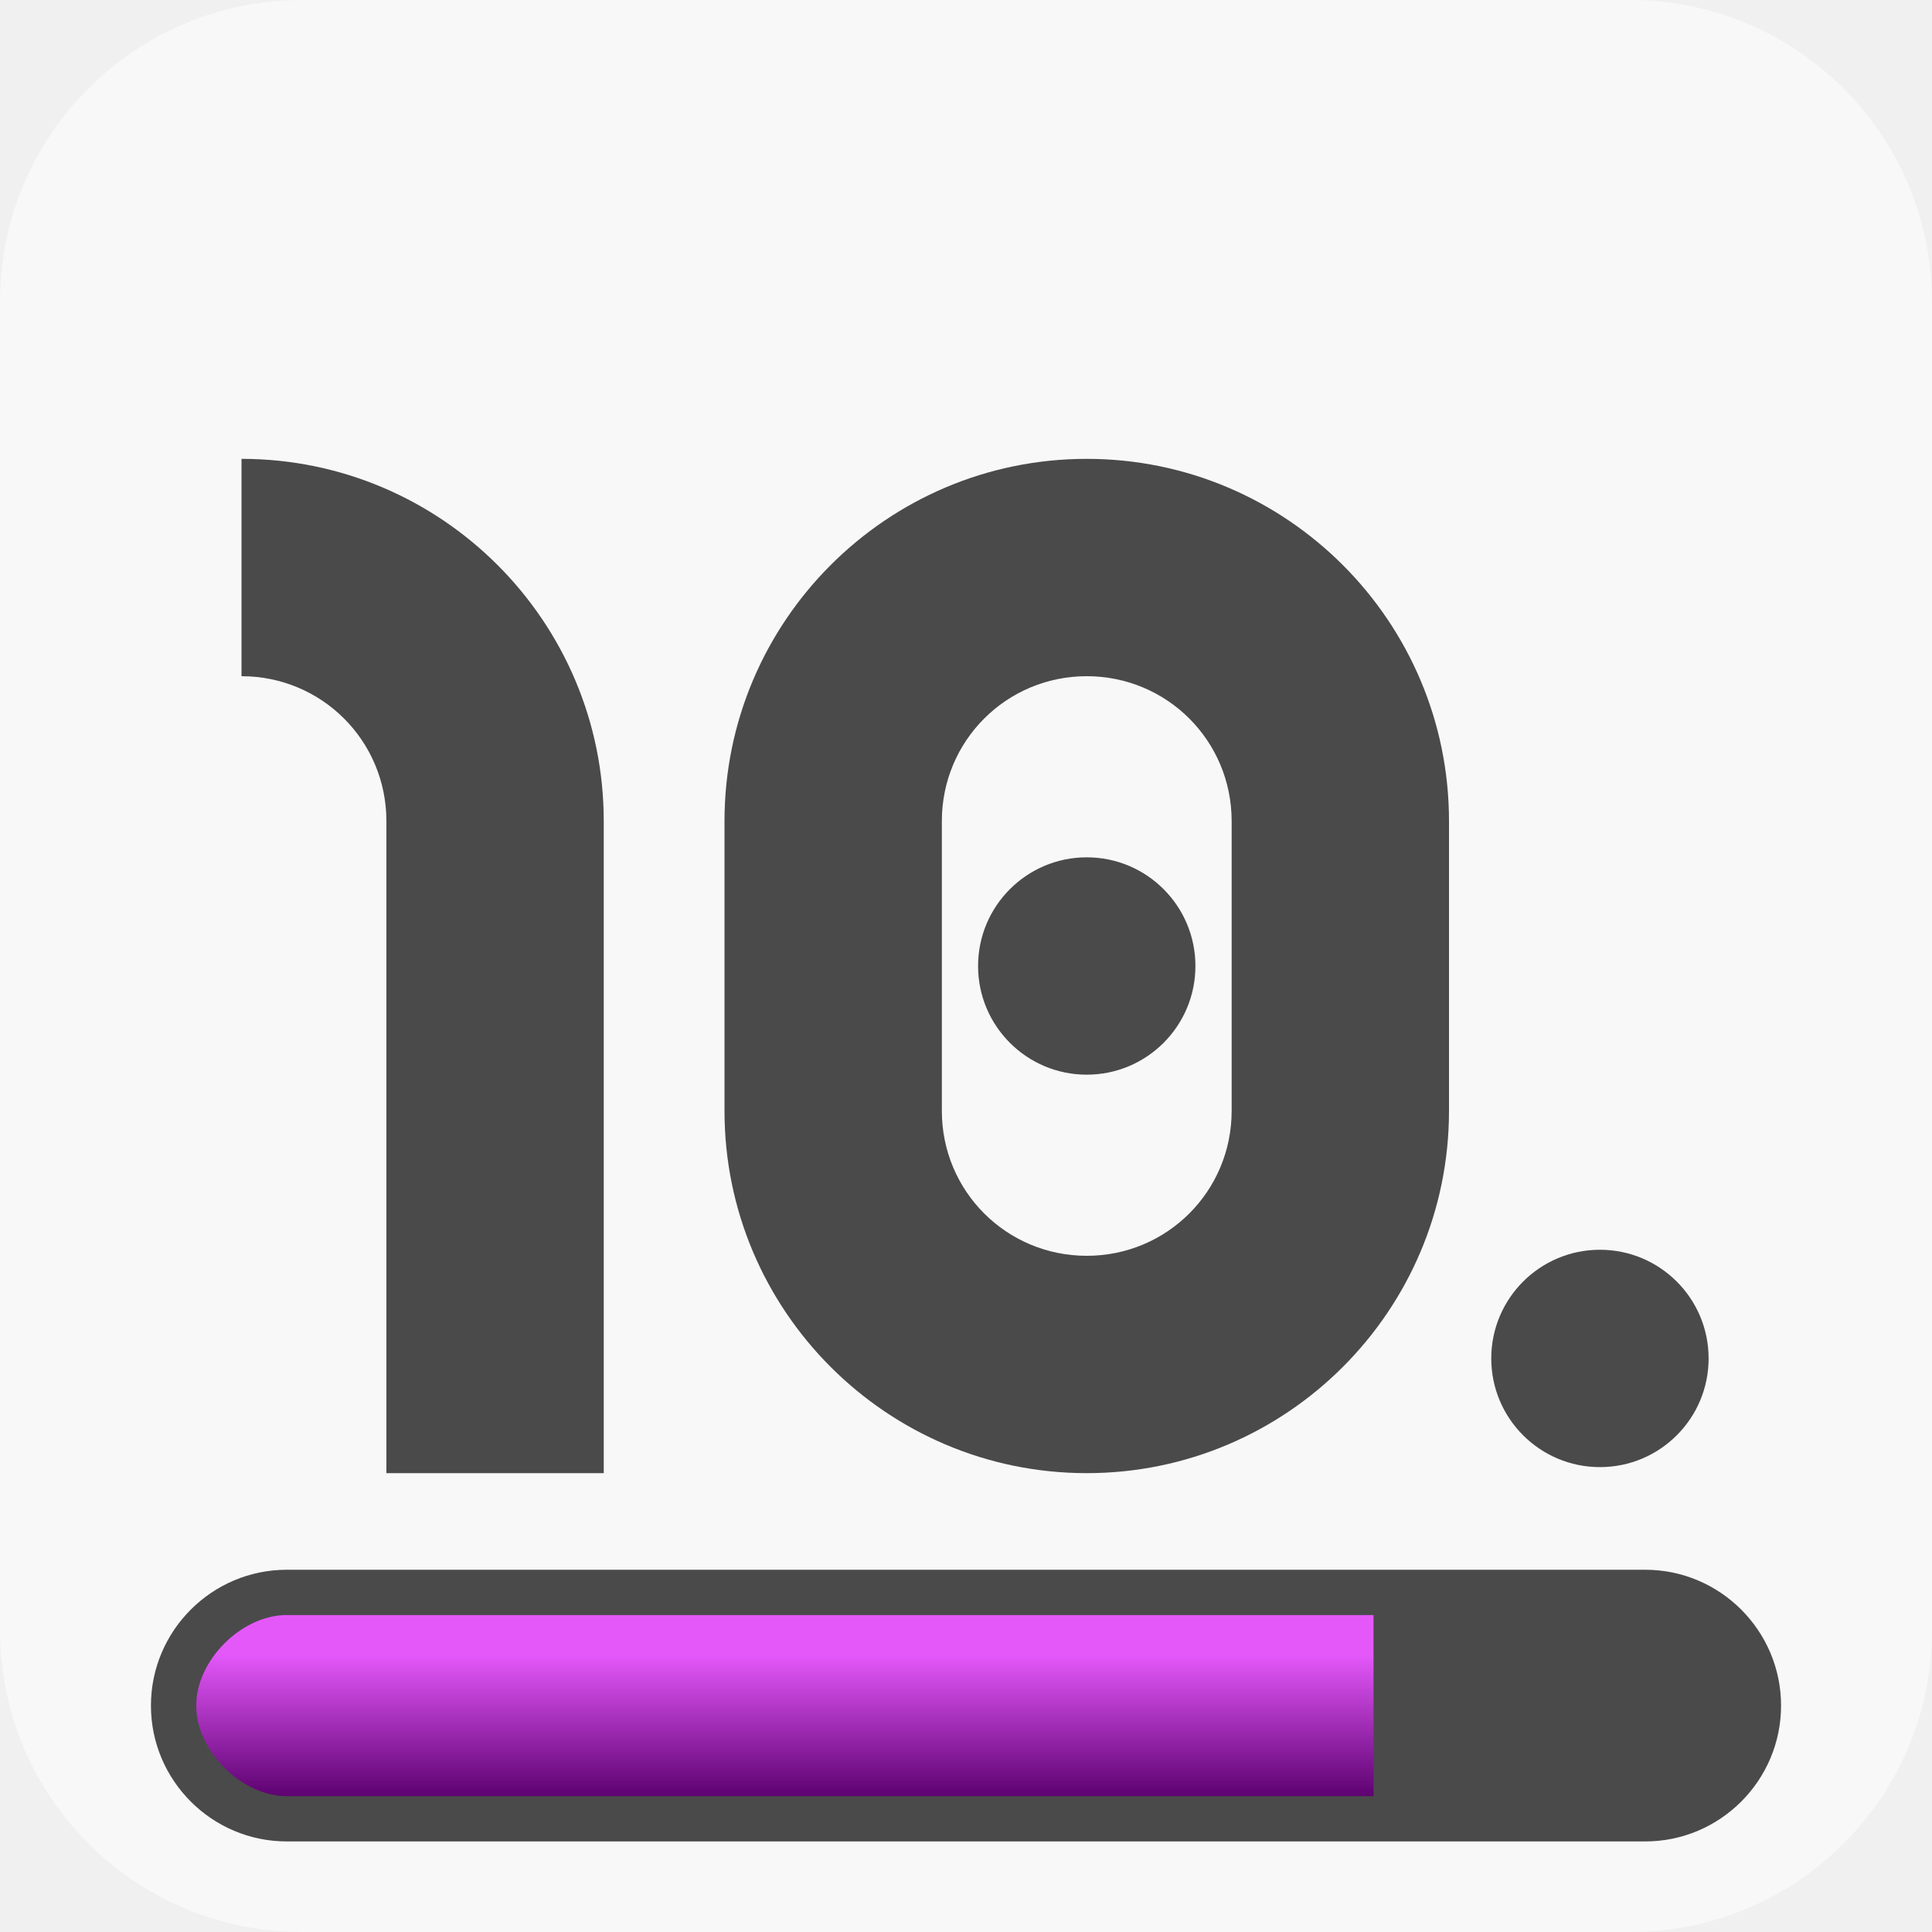
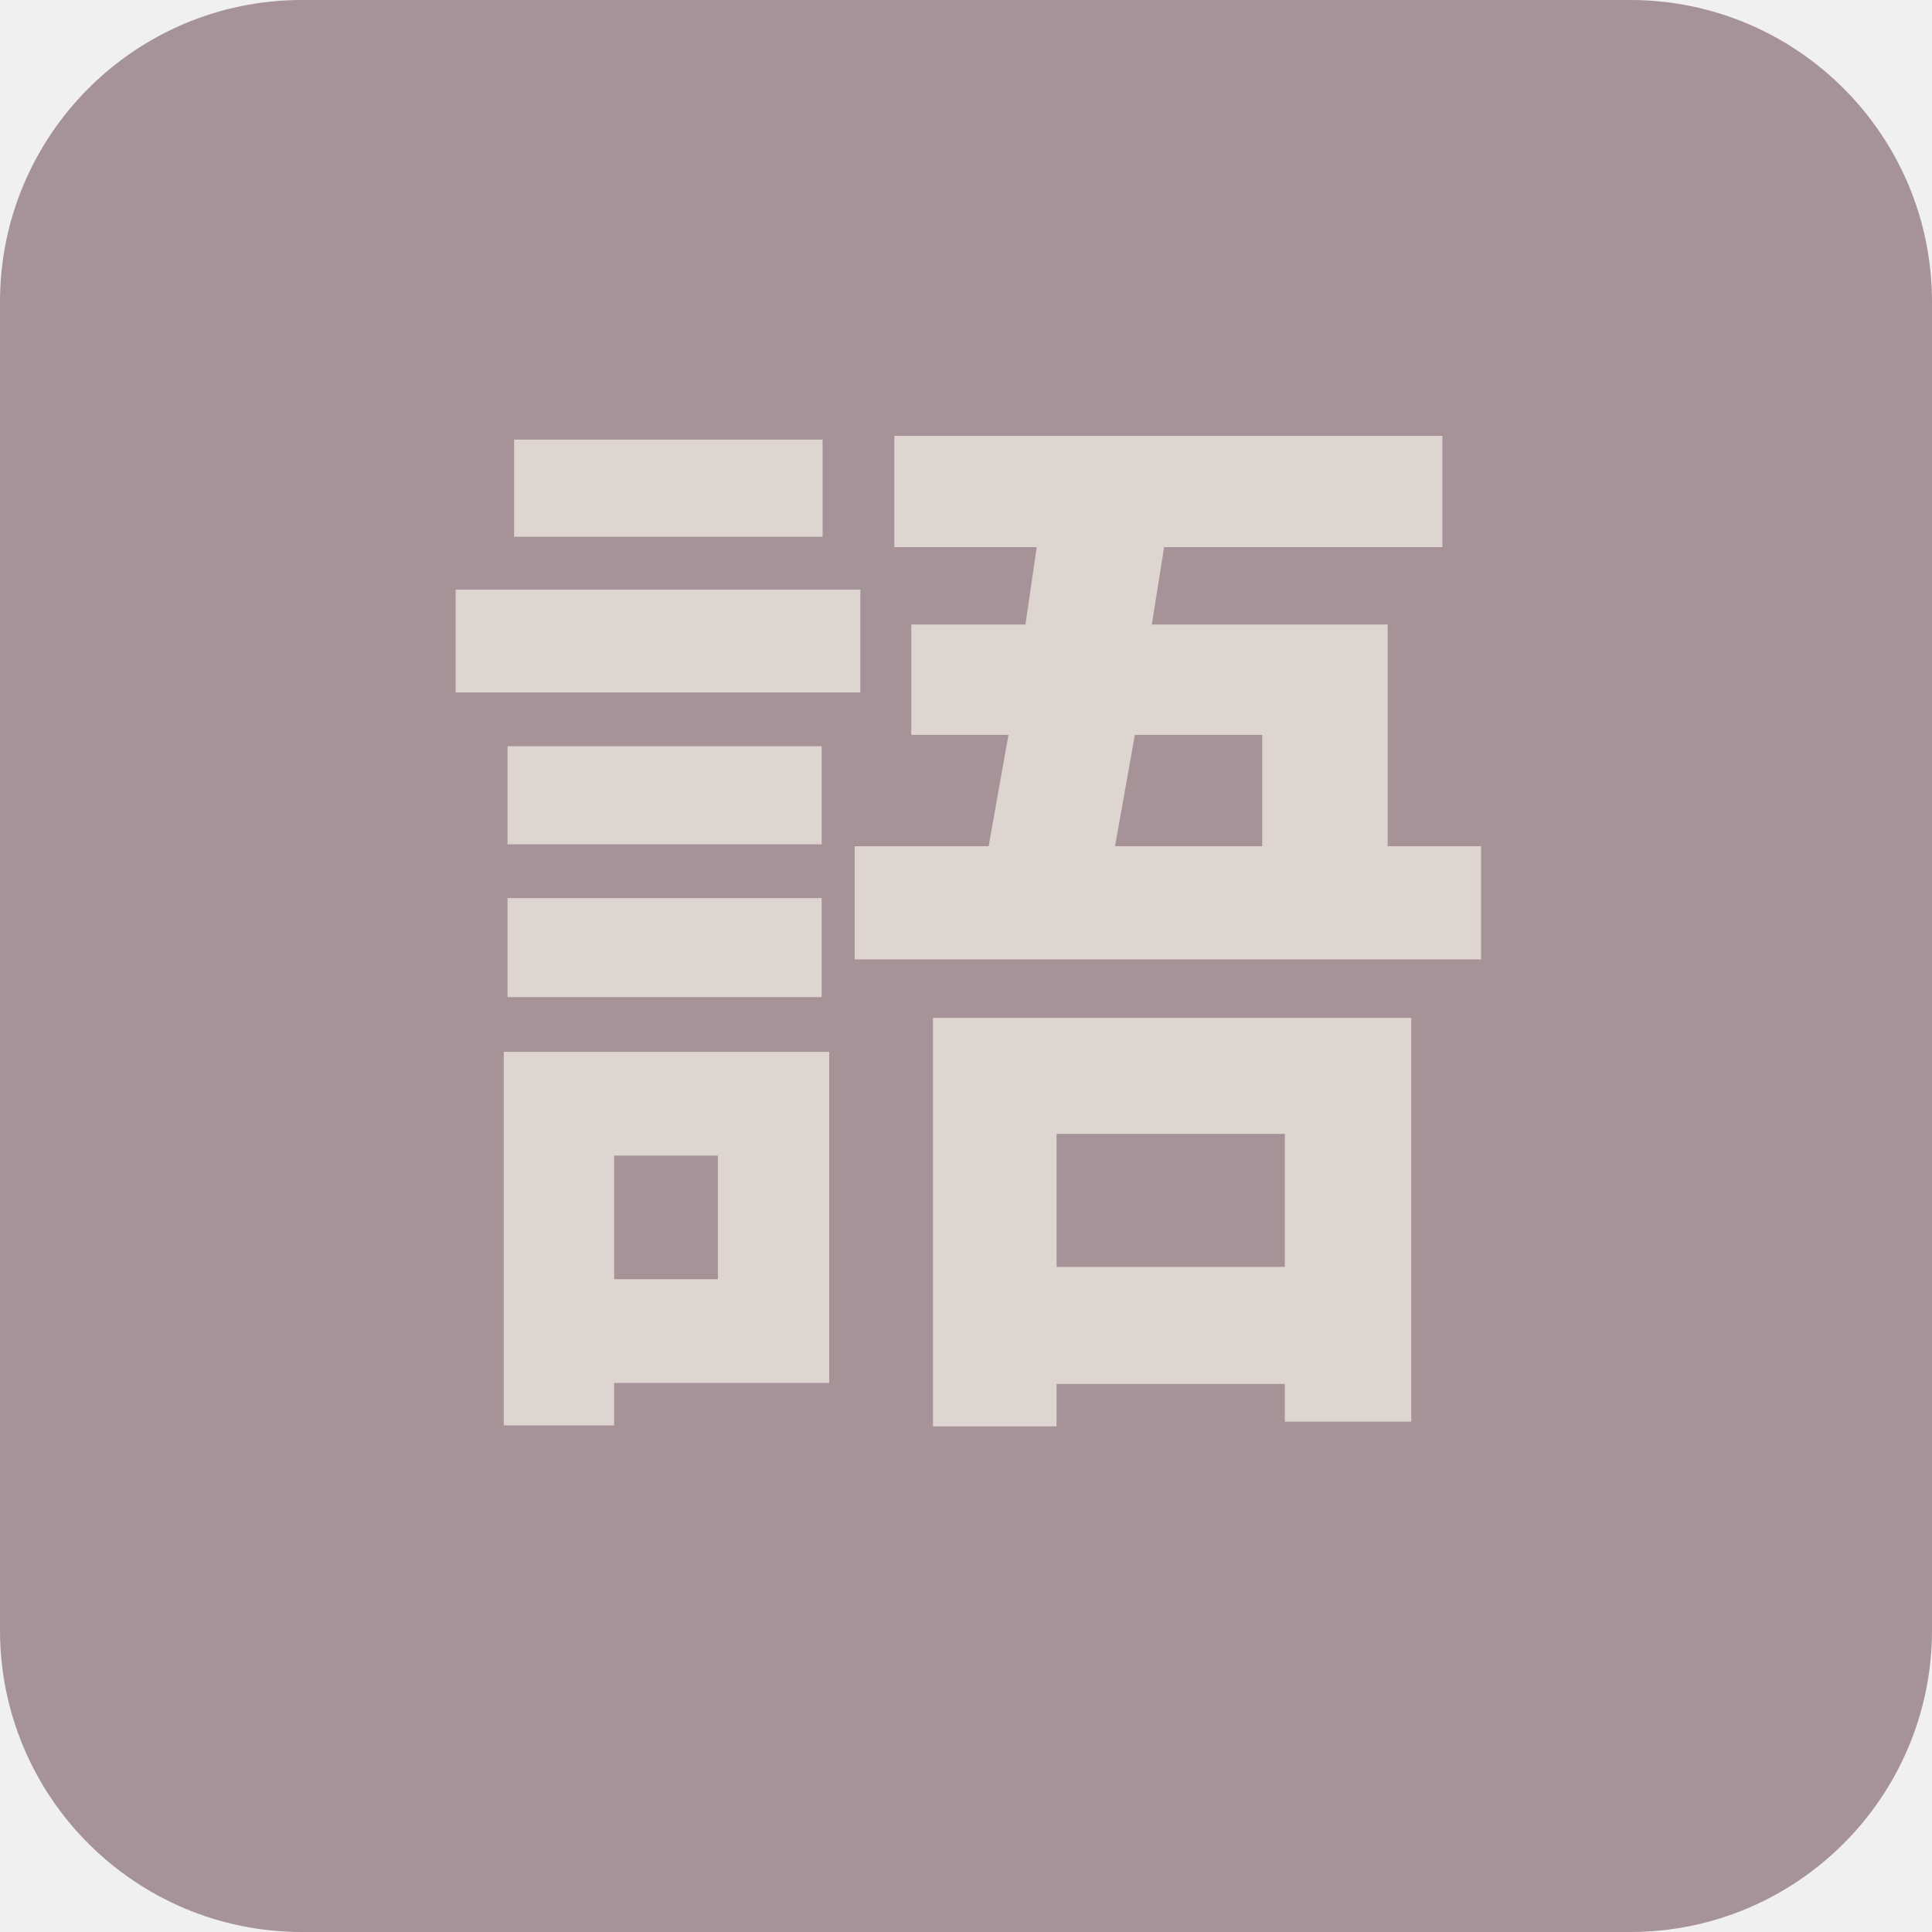
<svg xmlns="http://www.w3.org/2000/svg" viewBox="0 0 32 32">
-   <defs>
-     <linearGradient id="linear-gradient" x1="-16.4" x2="-16.4" y1="-138.09" y2="-138.24" gradientTransform="translate(168 -2735) scale(10 -20)" gradientUnits="userSpaceOnUse">
-       <stop offset=".2" stop-color="#e458fa" />
-       <stop offset="1" stop-color="#5b006e" />
-     </linearGradient>
-   </defs>
-   <rect width="32" height="32" fill="white" opacity="0.5" rx="5" />
-   <circle cx="26.5" cy="22.5" r="1.8" fill="#4a4a4b" />
-   <circle cx="18" cy="16" r="1.8" fill="#4a4a4b" />
-   <path d="M6.4 13.6c0-1.33-1.07-2.4-2.4-2.4V7.6c3.31 0 6 2.69 6 6v10.8H6.4V13.6Zm11.6-6c-3.31 0-6 2.69-6 6v4.8c0 3.31 2.69 6 6 6s6-2.69 6-6v-4.8c0-3.31-2.69-6-6-6Zm2.4 10.8c0 1.33-1.07 2.4-2.4 2.4s-2.4-1.07-2.4-2.4v-4.8c0-1.33 1.07-2.4 2.4-2.4s2.4 1.07 2.4 2.4v4.8Z" fill="#4a4a4b" />
-   <path d="M4.75 26h22.5c1.24 0 2.25 1.01 2.25 2.25s-1.01 2.25-2.25 2.25H4.75c-1.24 0-2.25-1.01-2.25-2.25S3.51 26 4.75 26Z" fill="#4a4a4b" />
-   <path d="M4.75 26.75h18v3h-18c-.75 0-1.5-.75-1.5-1.5s.75-1.5 1.5-1.5Z" fill="url(#linear-gradient)" />
+   <rect width="32" height="32" fill="#3d1220" opacity="0.42" rx="5" />
+   <text x="16" y="22" fill="#f4eee7" opacity="0.72" font-family="Hiragino Sans, Yu Gothic, Noto Sans JP, sans-serif" font-size="18" font-weight="700" text-anchor="middle">語</text>
</svg>
